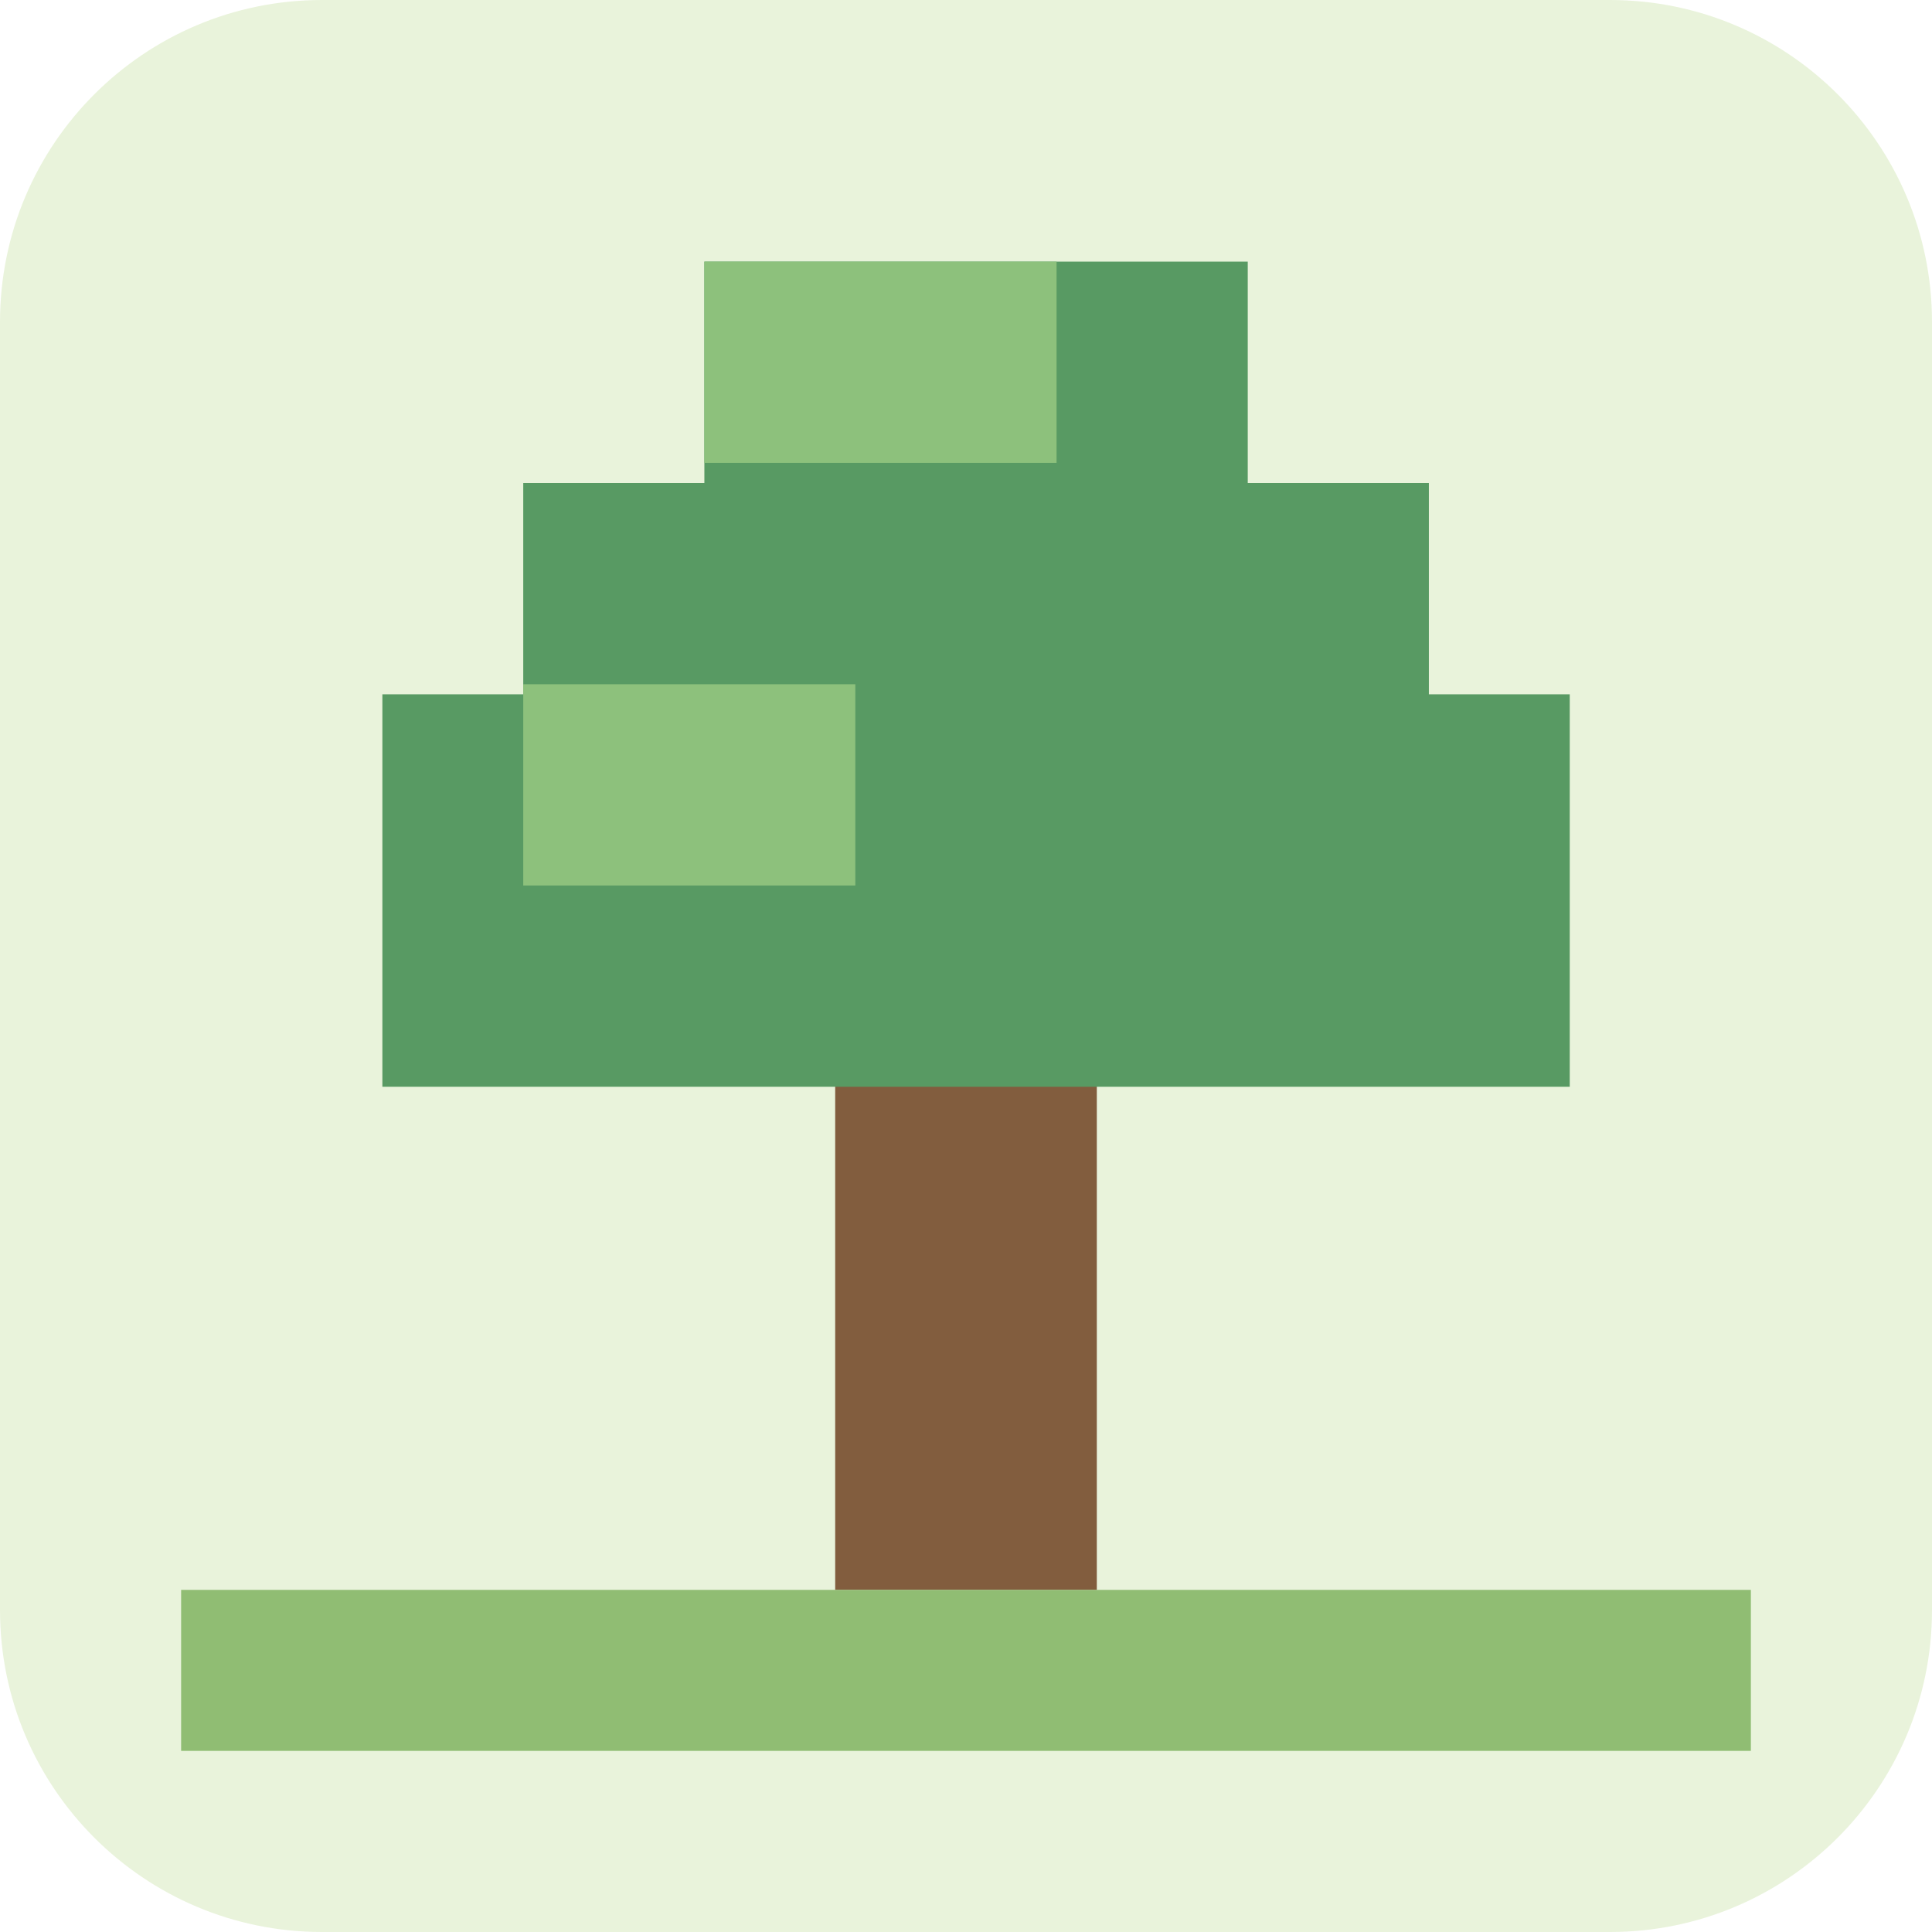
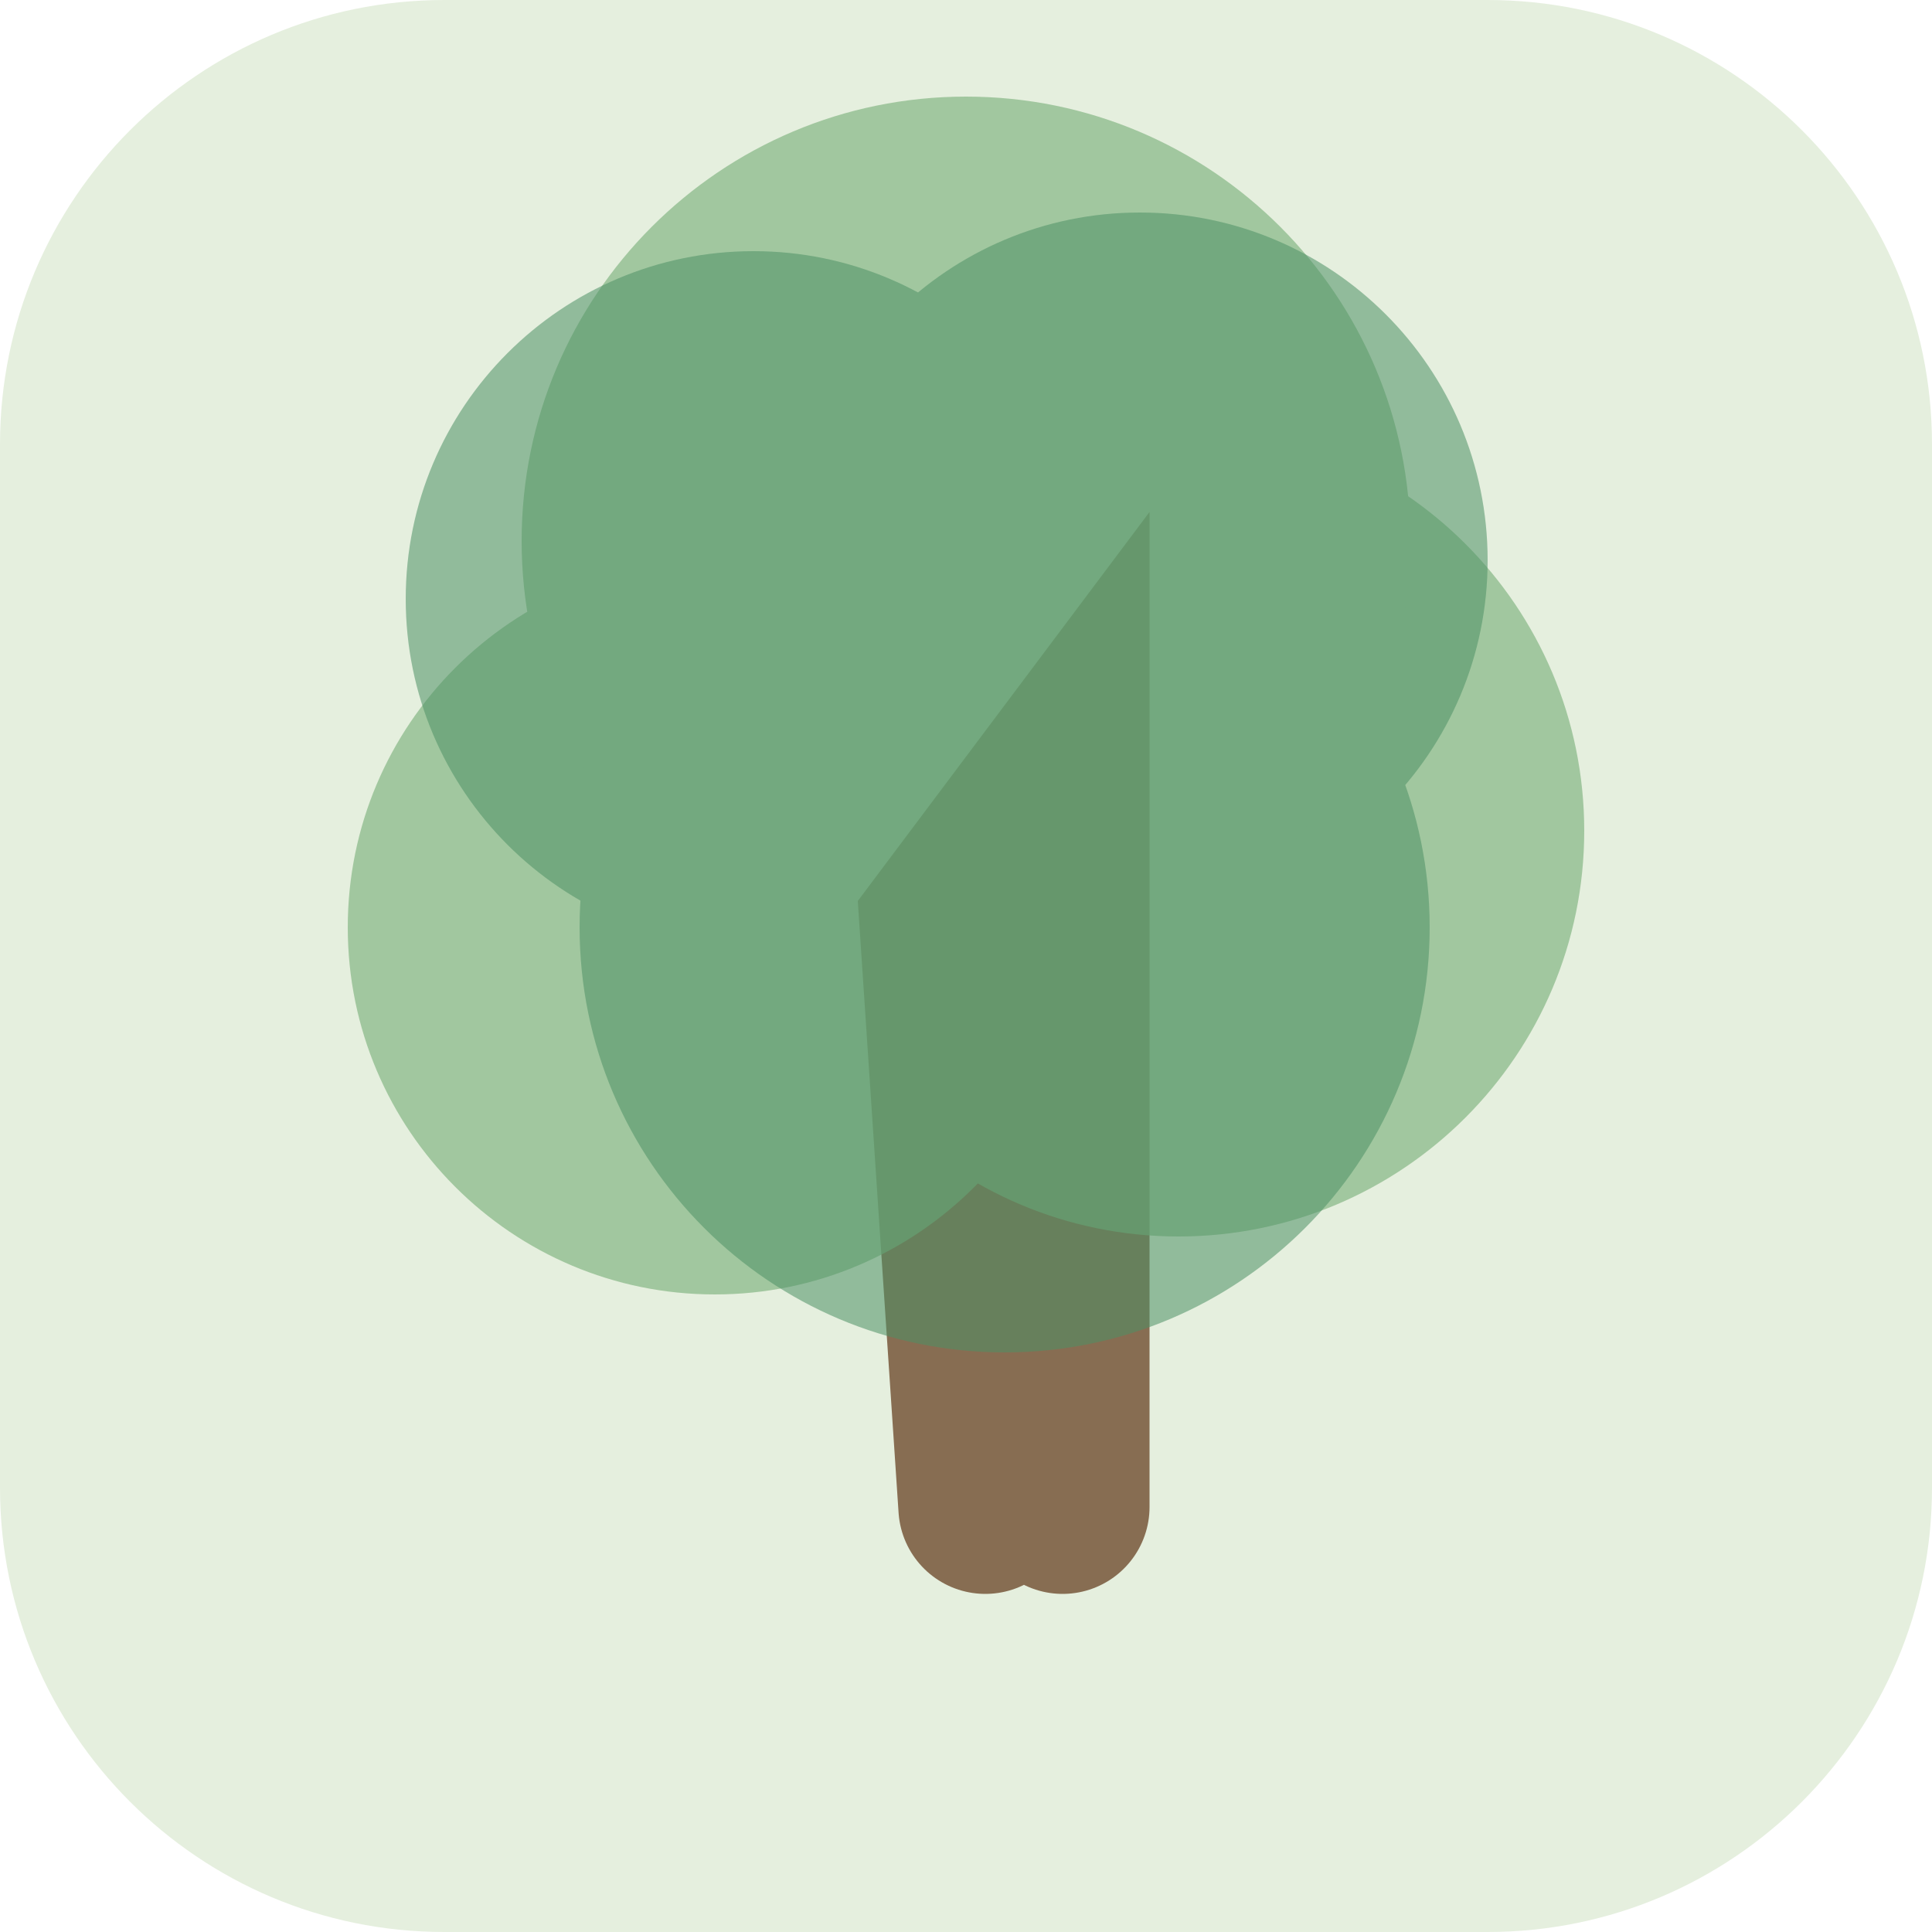
- <svg xmlns="http://www.w3.org/2000/svg" viewBox="0 0 192 192">
-   <rect width="192" height="192" rx="32" fill="#e9f3db" />
-   <path fill="#825d3e" d="M83 107h26v51H83z" />
-   <path fill="#589a63" d="M70 26h54v22h18v21h14v39H38V69h14V48h18z" />
-   <path fill="#8dc17c" d="M70 26h35v20H70zM52 68h33v20H52z" />
-   <path fill="#90bd73" d="M18 158h156v16H18z" />
+ <svg xmlns="http://www.w3.org/2000/svg" viewBox="0 0 100 100">
+   <rect width="100" height="100" rx="23" fill="#e5efde" />
+   <path d="M51 78 49 48 55 40 55 78" stroke="#876d52" stroke-width="9" fill="none" stroke-linecap="round" />
+   <g fill="#85b684" opacity=".7">
+     <circle cx="37" cy="48" r="19" />
+     <circle cx="61" cy="43" r="21" />
+     <circle cx="50" cy="28" r="23" />
+   </g>
+   <g fill="#4d9065" opacity=".55">
+     <circle cx="39" cy="31" r="18" />
+     <circle cx="59" cy="29" r="18" />
+     <circle cx="52" cy="48" r="22" />
+   </g>
</svg>
